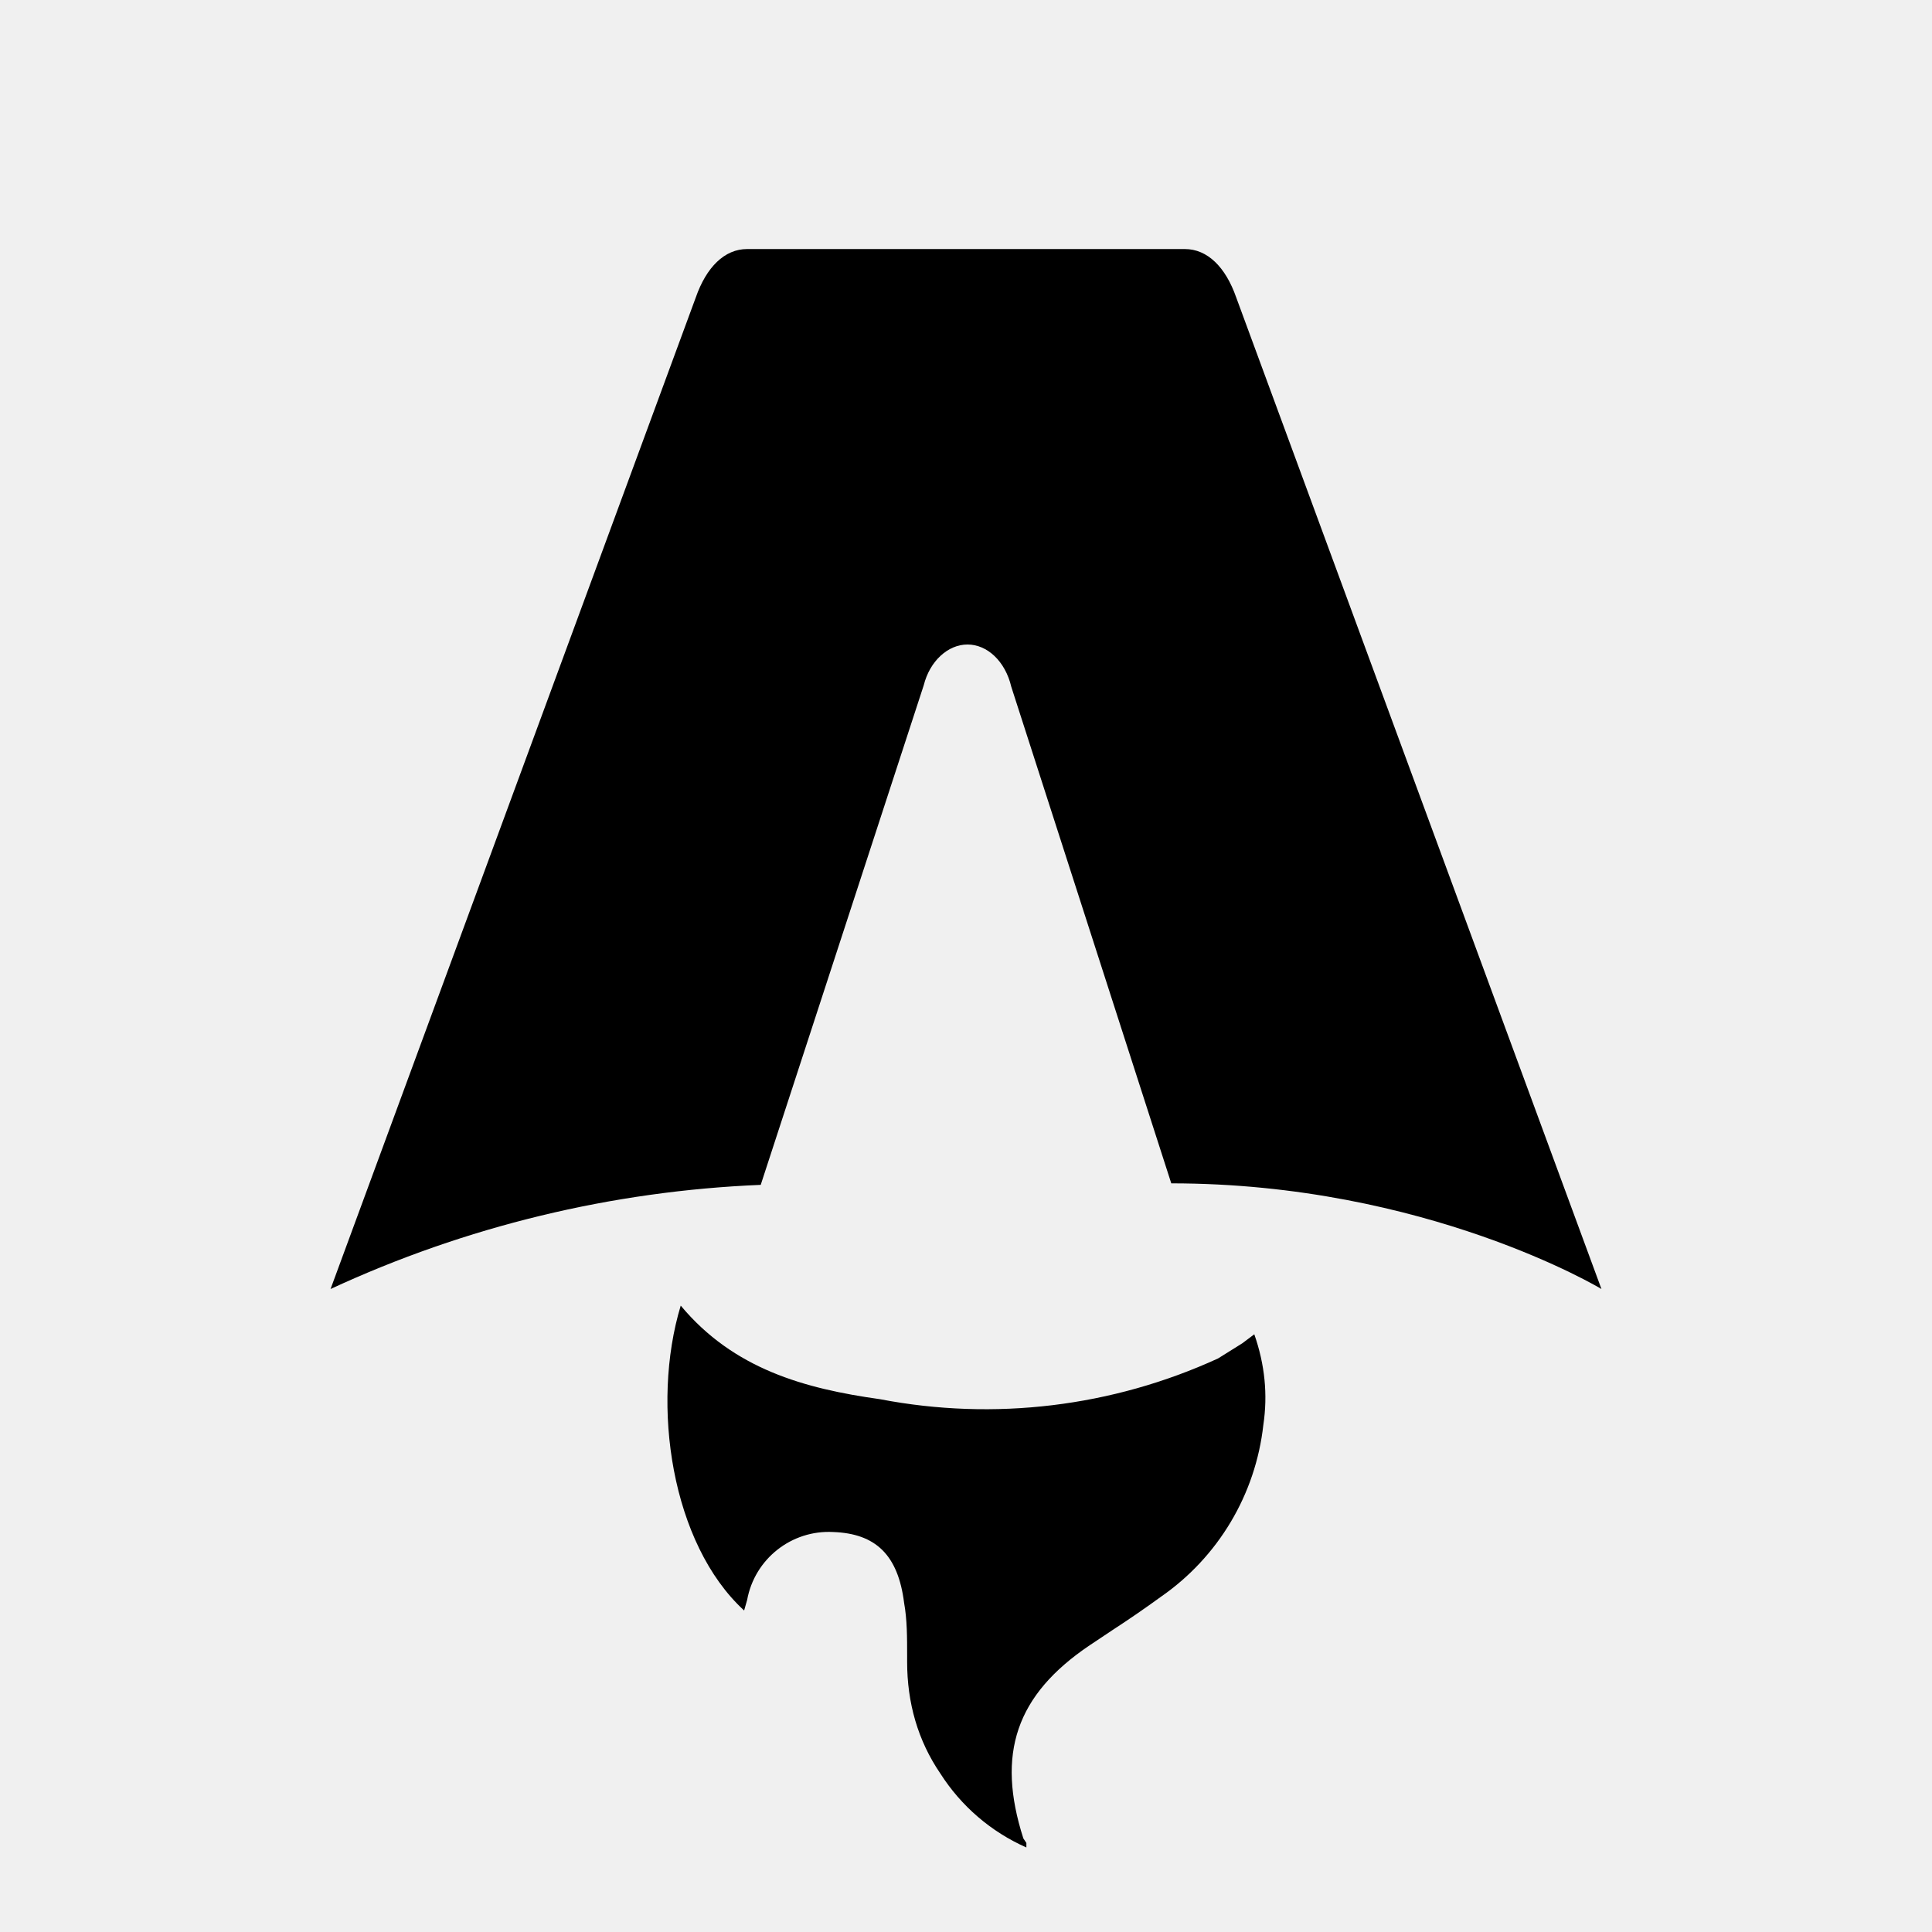
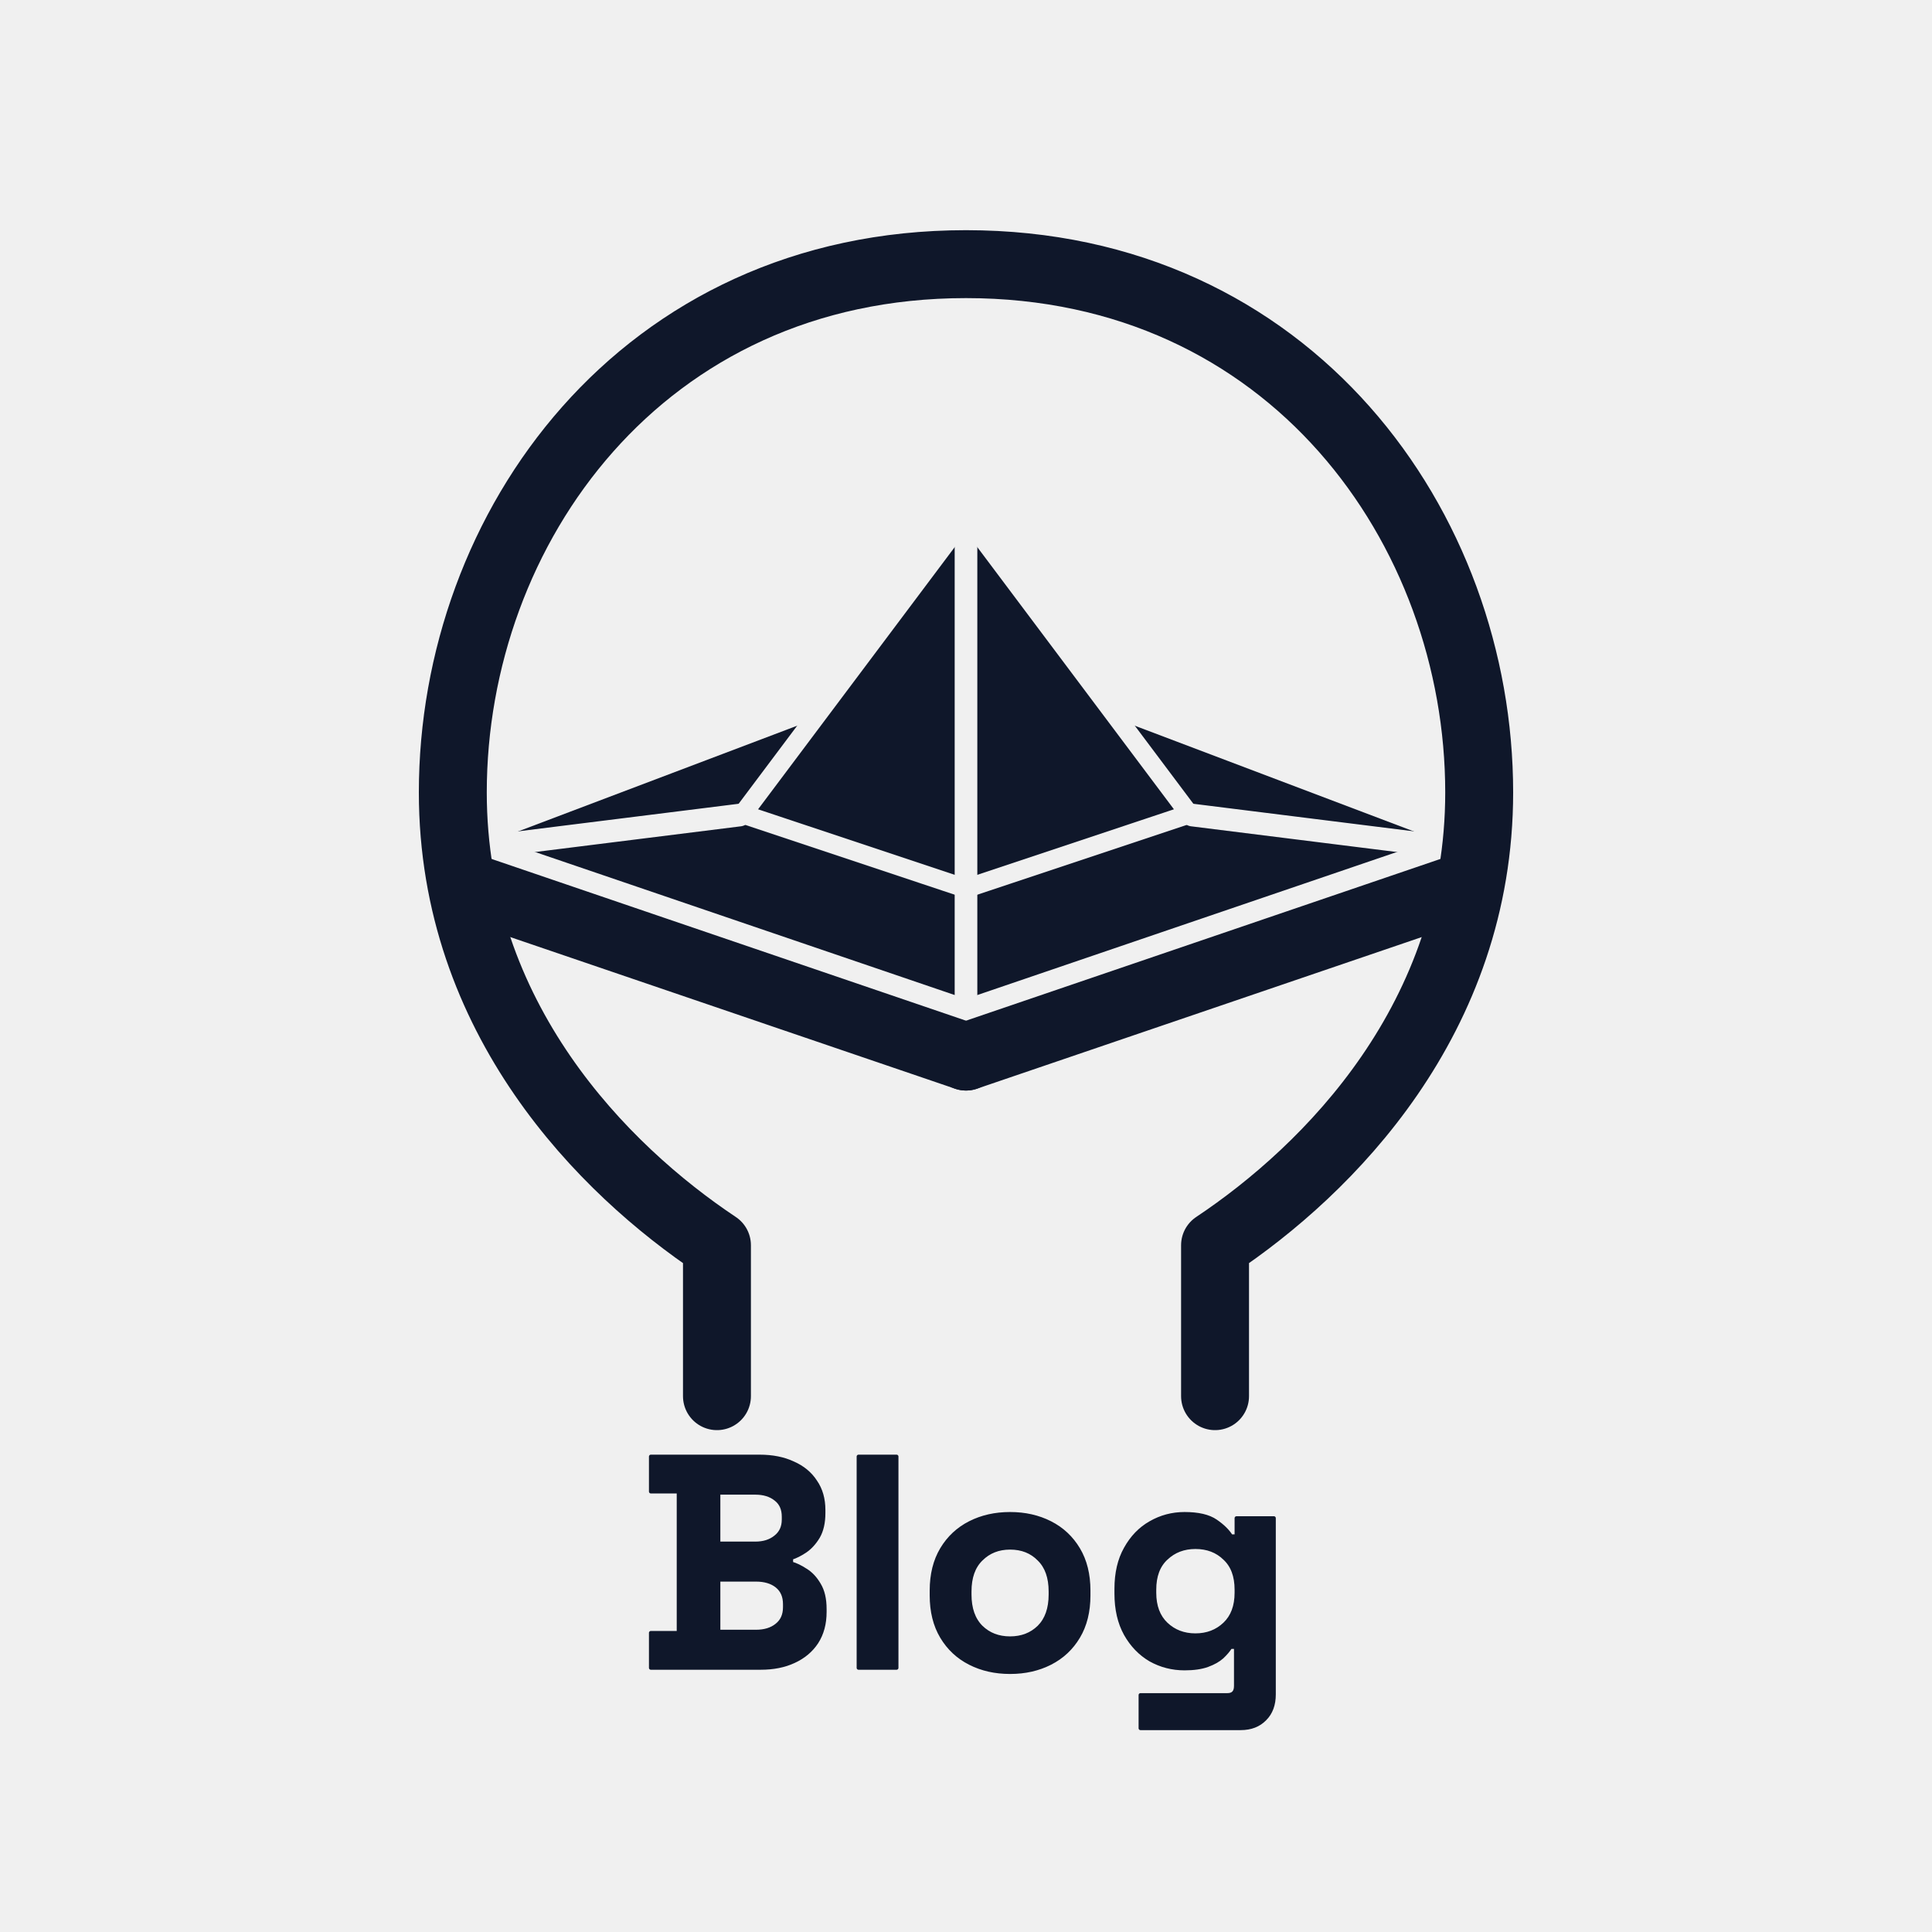
- <svg xmlns="http://www.w3.org/2000/svg" fill="none" viewBox="0 0 128 128">
-   <path d="M50.4 78.5a75.1 75.1 0 0 0-28.5 6.9l24.2-65.7c.7-2 1.9-3.2 3.4-3.2h29c1.5 0 2.7 1.2 3.4 3.2l24.2 65.7s-11.6-7-28.5-7L67 45.5c-.4-1.7-1.6-2.8-2.9-2.8-1.3 0-2.5 1.1-2.9 2.7L50.4 78.5Zm-1.1 28.2Zm-4.2-20.2c-2 6.6-.6 15.8 4.2 20.2a17.5 17.5 0 0 1 .2-.7 5.5 5.5 0 0 1 5.7-4.5c2.8.1 4.3 1.5 4.7 4.7.2 1.1.2 2.3.2 3.5v.4c0 2.7.7 5.2 2.2 7.4a13 13 0 0 0 5.7 4.9v-.3l-.2-.3c-1.8-5.6-.5-9.5 4.4-12.8l1.5-1a73 73 0 0 0 3.2-2.2 16 16 0 0 0 6.8-11.4c.3-2 .1-4-.6-6l-.8.6-1.6 1a37 37 0 0 1-22.4 2.7c-5-.7-9.7-2-13.2-6.2Z" />
+ <svg xmlns="http://www.w3.org/2000/svg" width="512" height="512" viewBox="0 0 512 512" stroke="currentColor" stroke-width="18" stroke-linecap="round" stroke-linejoin="round" fill="none" maskUnits="userSpaceOnUse" maskContentUnits="userSpaceOnUse" version="1.1">
  <style>
-         path { fill: #000; }
-         @media (prefers-color-scheme: dark) {
-             path { fill: #FFF; }
-         }
-     </style>
+     :root { color: #0f172a; }
+     @media (prefers-color-scheme: dark) {
+       :root { color: #e7efff; }
+     }
+   </style>
+   <defs>
+     <mask id="platform-margins" fill="black" stroke="black">
+       <rect width="100%" height="100%" fill="white" />
+       <polygon points="196 236 256 256 316 236 256 156" stroke-width="4" />
+       <line x1="196" y1="236" x2="124" y2="245" stroke-width="6" />
+       <line x1="316" y1="236" x2="388" y2="245" stroke-width="6" />
+       <line x1="256" y1="290" x2="256" y2="256" stroke-width="6" />
+       <line x1="124" x2="256" y1="245" y2="290" stroke-width="10" />
+       <line x1="388" x2="256" y1="245" y2="290" stroke-width="10" />
+     </mask>
+     <mask id="pyramid-edges" stroke="black" fill="black" stroke-width="6">
+       <rect width="100%" height="100%" fill="white" />
+       <polygon points="196 236 256 256 316 236 256 156" fill="none" />
+       <line x1="256" y1="256" x2="256" y2="156" />
+     </mask>
+   </defs>
+   <g transform="translate(0, -20)">
+     <g>
+       <g mask="url(#platform-margins)" fill="currentColor">
+         <path style="stroke-width:0" d="m 124,255 131,-50 133,50 -132,45 z" />
+         <path d="M 124,255 256,205" />
+         <path d="M 388,255 256,205" />
+       </g>
+       <g>
+         <path d="m 124,255 132,45" />
+         <path d="M 388,255 256,300" />
+       </g>
+     </g>
+     <g stroke-width="6" mask="url(#pyramid-edges)" fill="currentColor">
+       <path style="stroke:none" d="m 196,236 60,20 60,-20 -60,-80 z" />
+     </g>
+     <g>
+       <path d="M256 90 C170 90 120 160 120 230 C120 290 160 330 190 350 L190 390 M256 90 C342 90 392 160 392 230 C392 290 352 330 322 350 L322 390" />
+     </g>
+   </g>
+   <g>
+     <g aria-label="Blog" style="font-weight:800;font-size:80px;font-family:'Space Grotesk';text-anchor:middle;fill:currentColor;stroke-width:1">
+       <path d="m 172.48,442 v -9.28 h 7.36 v -37.44 h -7.36 V 386 h 28.8 q 5.12,0 8.88,1.76 3.84,1.68 5.92,4.88 2.16,3.12 2.16,7.52 v 0.8 q 0,3.84 -1.44,6.32 -1.44,2.4 -3.44,3.76 -1.92,1.28 -3.68,1.84 v 1.44 q 1.76,0.48 3.84,1.84 2.08,1.28 3.52,3.76 1.52,2.48 1.52,6.48 v 0.8 q 0,4.64 -2.16,8 -2.16,3.28 -6,5.04 -3.76,1.76 -8.8,1.76 z m 17.92,-9.6 h 9.92 q 3.44,0 5.52,-1.68 2.16,-1.68 2.16,-4.8 v -0.8 q 0,-3.12 -2.08,-4.8 -2.08,-1.68 -5.6,-1.68 h -9.92 z m 0,-23.36 h 9.76 q 3.28,0 5.36,-1.68 2.16,-1.68 2.16,-4.64 v -0.8 q 0,-3.04 -2.08,-4.64 -2.08,-1.68 -5.44,-1.68 h -9.76 z" />
+       <path d="m 227.52,442 v -56 h 10.08 v 56 z" />
+       <path d="m 267.68,443.12 q -5.92,0 -10.64,-2.4 -4.72,-2.4 -7.44,-6.96 -2.72,-4.56 -2.72,-10.96 v -1.28 q 0,-6.4 2.72,-10.96 2.72,-4.56 7.44,-6.96 4.72,-2.4 10.64,-2.4 5.92,0 10.64,2.4 4.72,2.4 7.44,6.96 2.72,4.56 2.72,10.96 v 1.28 q 0,6.4 -2.72,10.96 -2.72,4.56 -7.44,6.96 -4.72,2.4 -10.64,2.4 z m 0,-8.96 q 4.64,0 7.68,-2.96 3.04,-3.04 3.04,-8.64 v -0.8 q 0,-5.6 -3.04,-8.56 -2.96,-3.04 -7.68,-3.04 -4.64,0 -7.68,3.04 -3.04,2.96 -3.04,8.56 v 0.8 q 0,5.6 3.04,8.64 3.04,2.96 7.68,2.96 z" />
+       <path d="m 295.84,422.32 v -1.28 q 0,-6.24 2.48,-10.64 2.48,-4.48 6.56,-6.8 4.16,-2.4 9.04,-2.4 5.44,0 8.24,1.92 2.8,1.92 4.08,4 h 1.44 v -4.8 h 9.92 v 46.72 q 0,4.08 -2.4,6.48 -2.4,2.48 -6.4,2.48 h -26.56 v -8.8 h 23.04 q 2.24,0 2.24,-2.4 v -10.32 h -1.44 q -0.8,1.28 -2.24,2.64 -1.44,1.28 -3.84,2.16 -2.4,0.88 -6.08,0.88 -4.88,0 -9.04,-2.32 -4.08,-2.4 -6.56,-6.8 -2.48,-4.48 -2.48,-10.72 z m 20.96,11.04 q 4.64,0 7.76,-2.96 3.12,-2.96 3.12,-8.32 v -0.8 q 0,-5.44 -3.12,-8.32 -3.04,-2.96 -7.76,-2.96 -4.64,0 -7.76,2.96 -3.12,2.88 -3.12,8.32 v 0.8 q 0,5.36 3.12,8.32 3.12,2.96 7.76,2.96 z" />
+     </g>
+   </g>
</svg>
